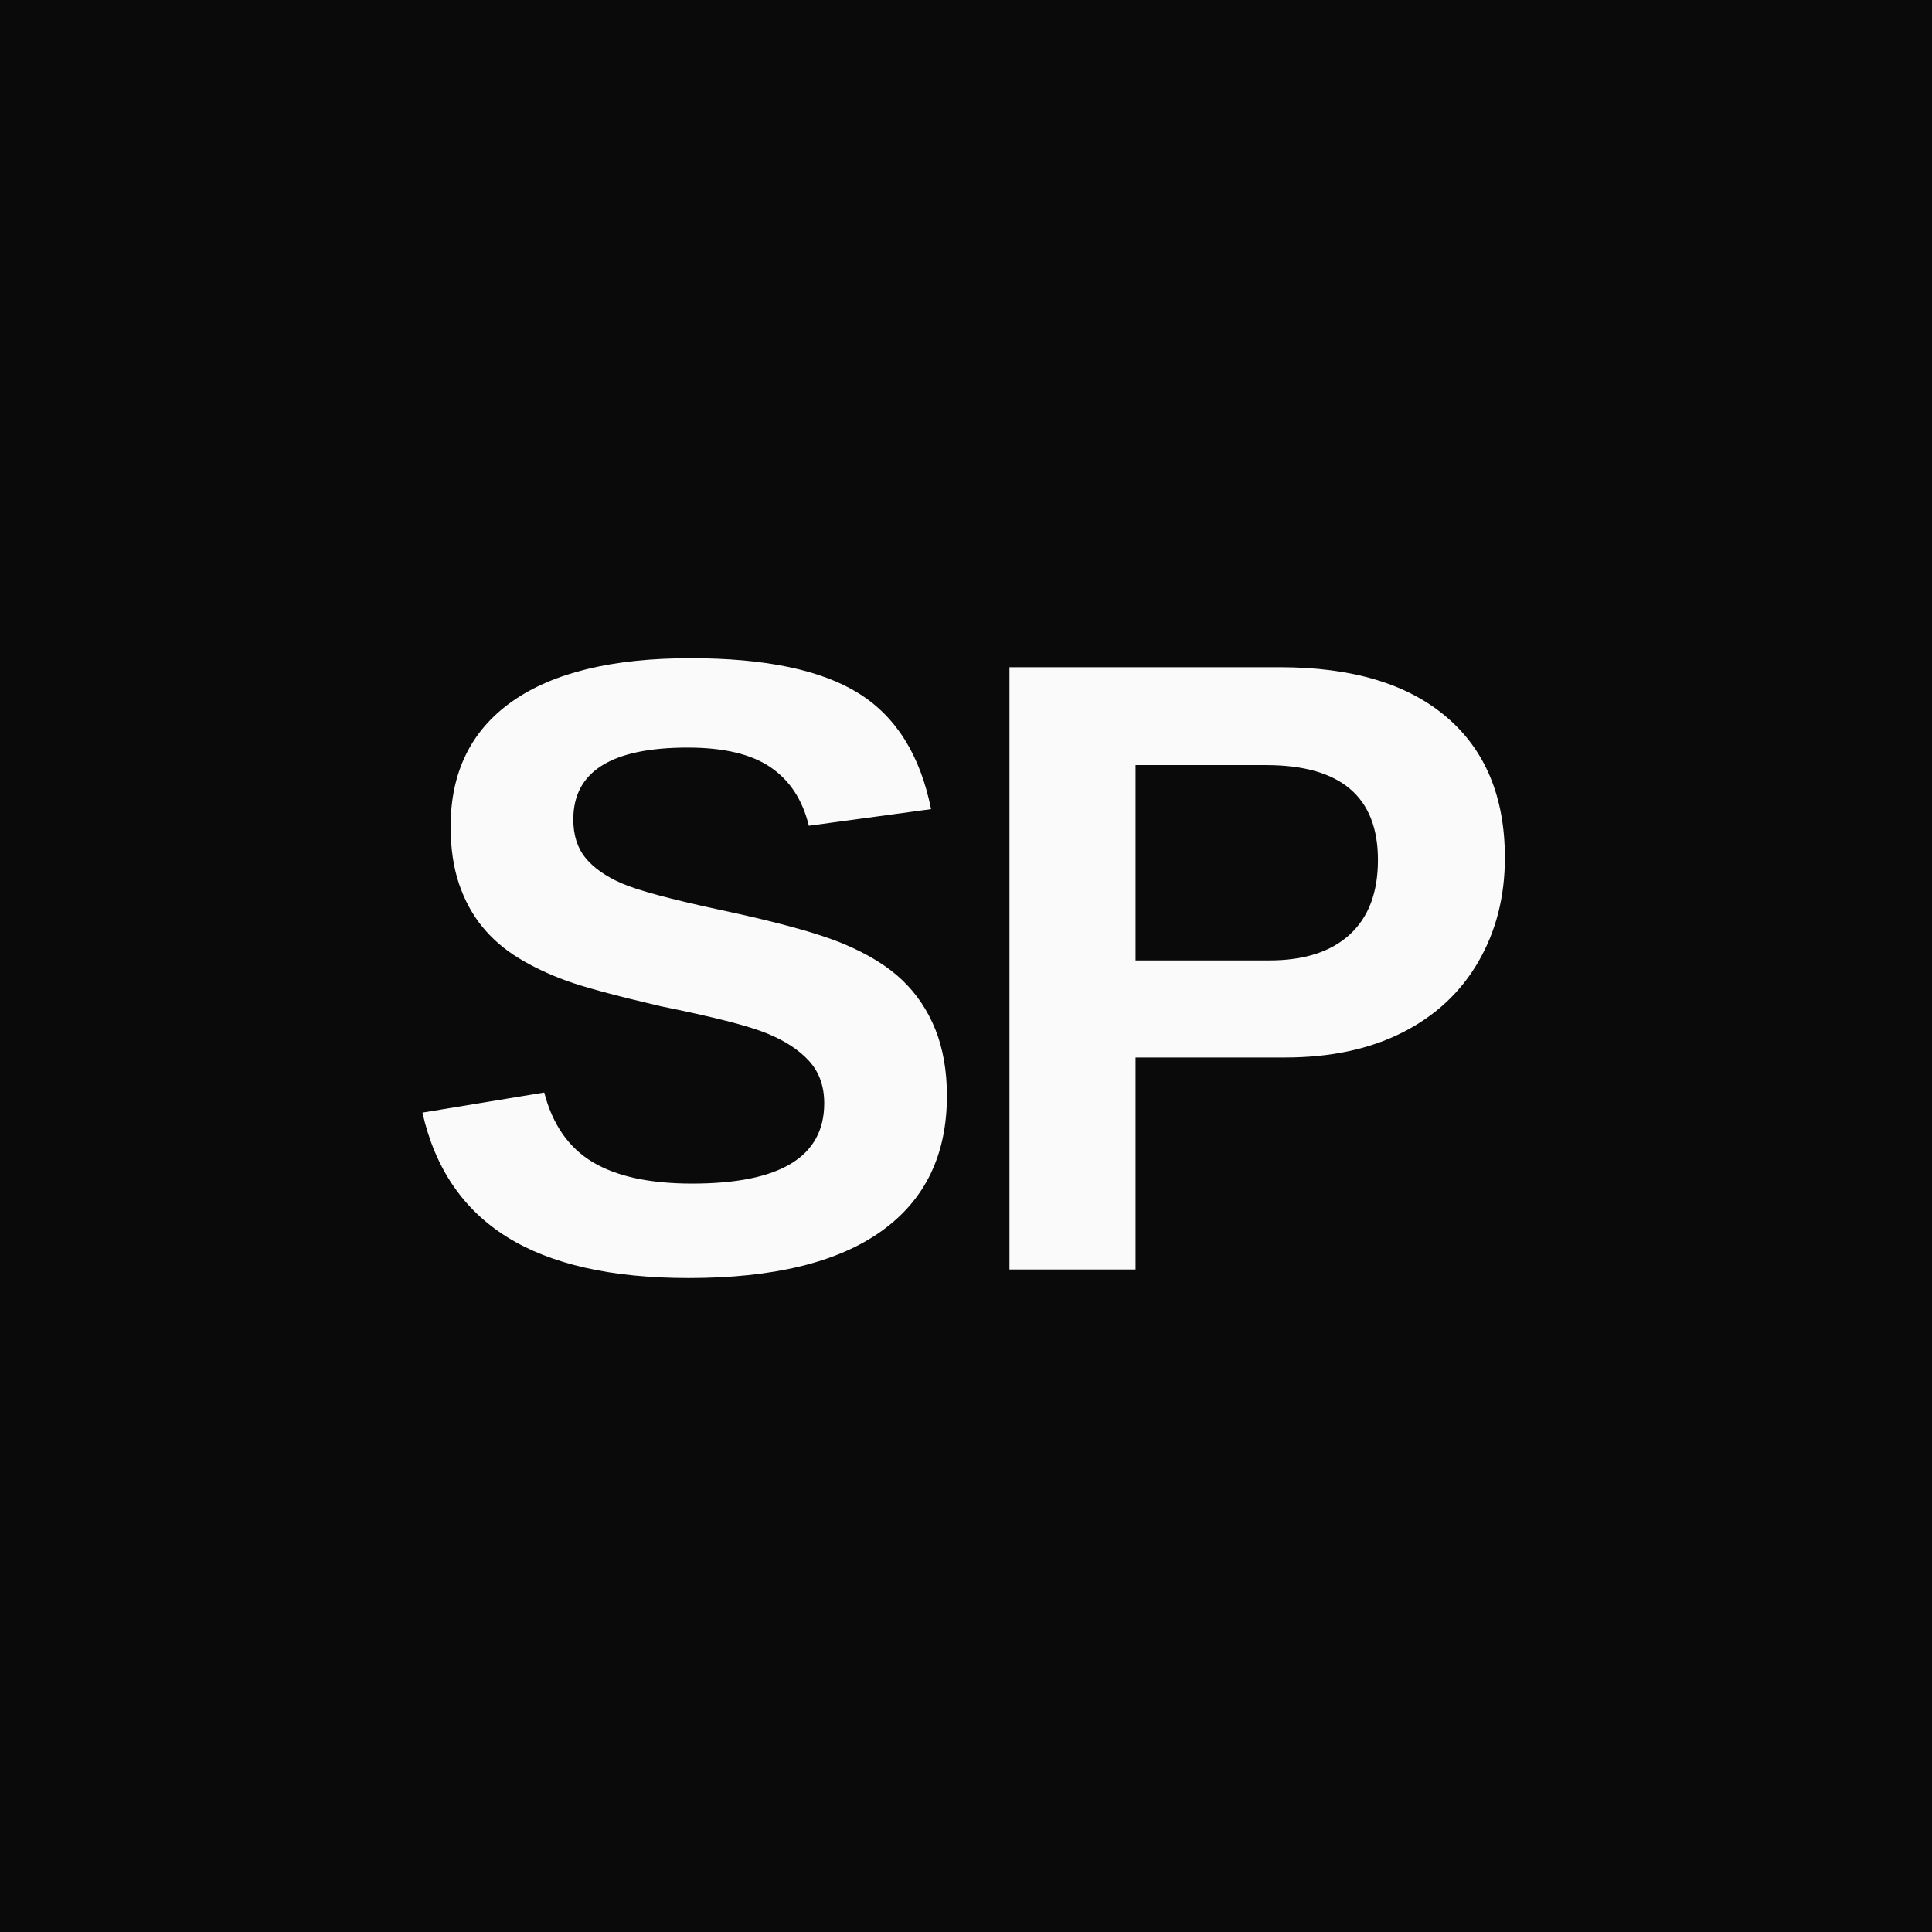
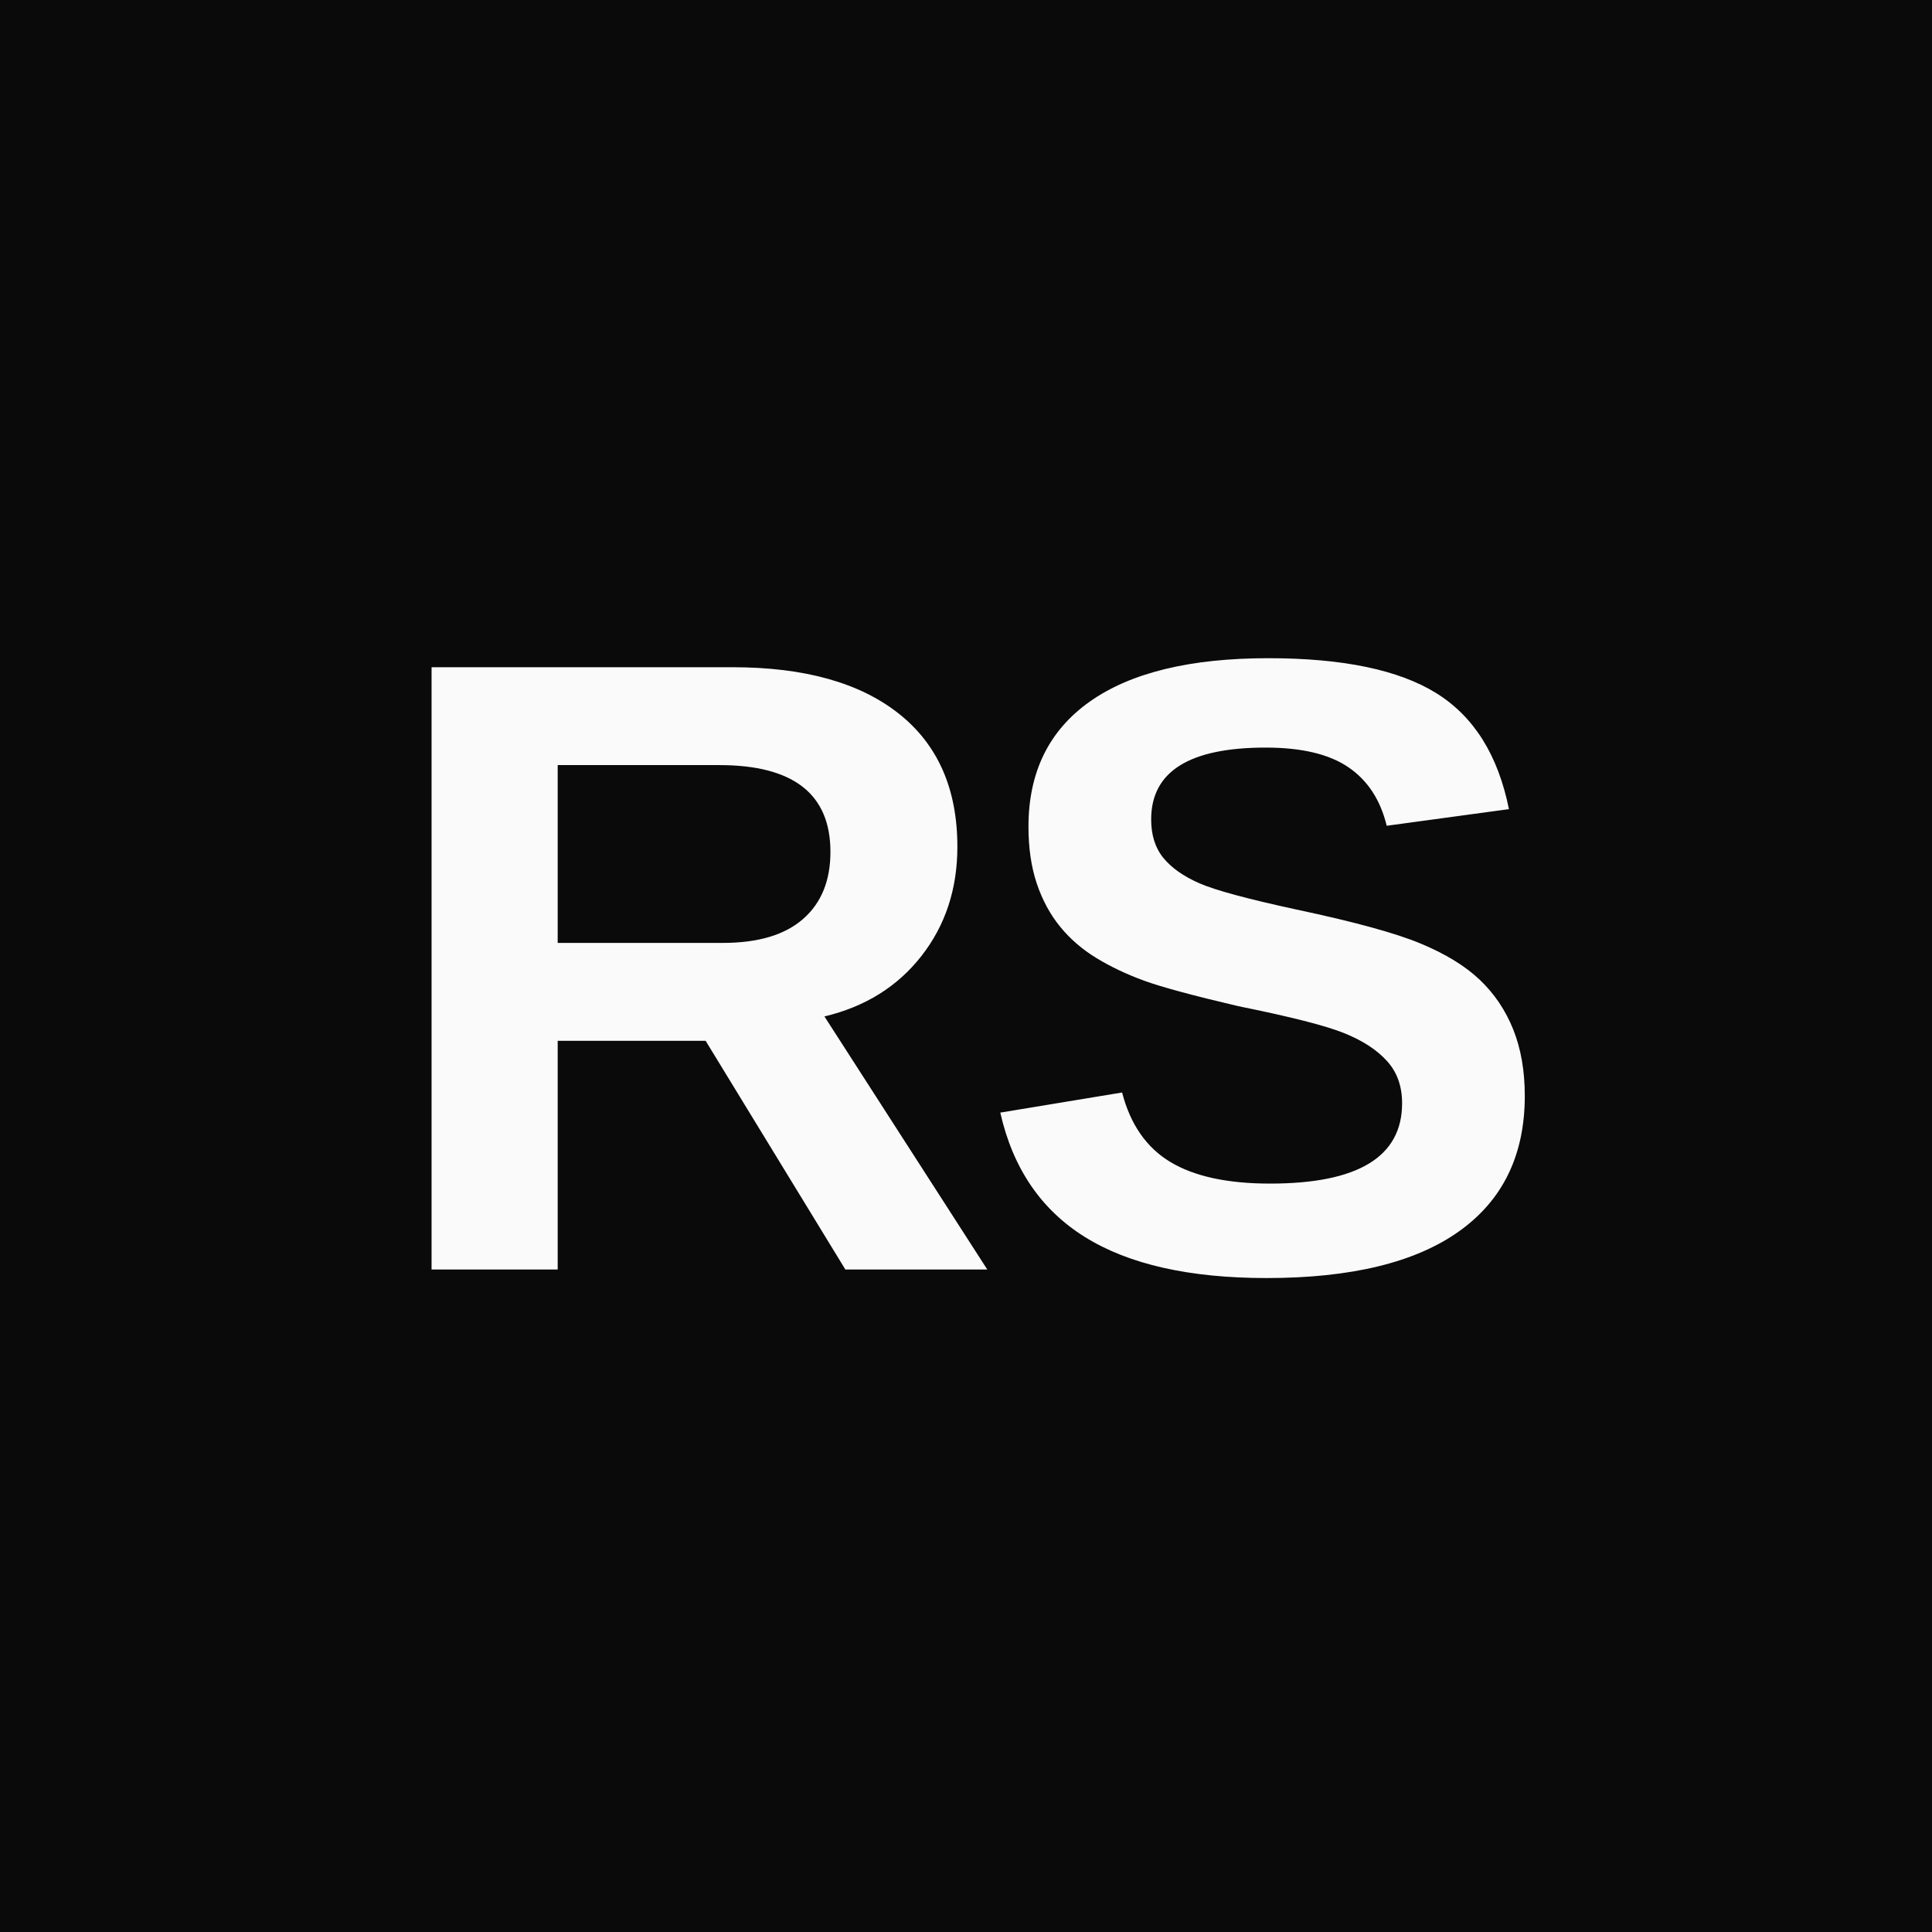
<svg xmlns="http://www.w3.org/2000/svg" width="512" height="512" viewBox="0 0 512 512">
  <rect width="512" height="512" fill="#0a0a0a" />
-   <text x="256" y="256" fill="#fafafa" font-family="Arial, Helvetica, sans-serif" font-weight="800" font-size="232" letter-spacing="-8" text-anchor="middle" dominant-baseline="central">SP</text>
+   <text x="256" y="256" fill="#fafafa" font-family="Arial, Helvetica, sans-serif" font-weight="800" font-size="232" letter-spacing="-8" text-anchor="middle" dominant-baseline="central">RS</text>
</svg>
